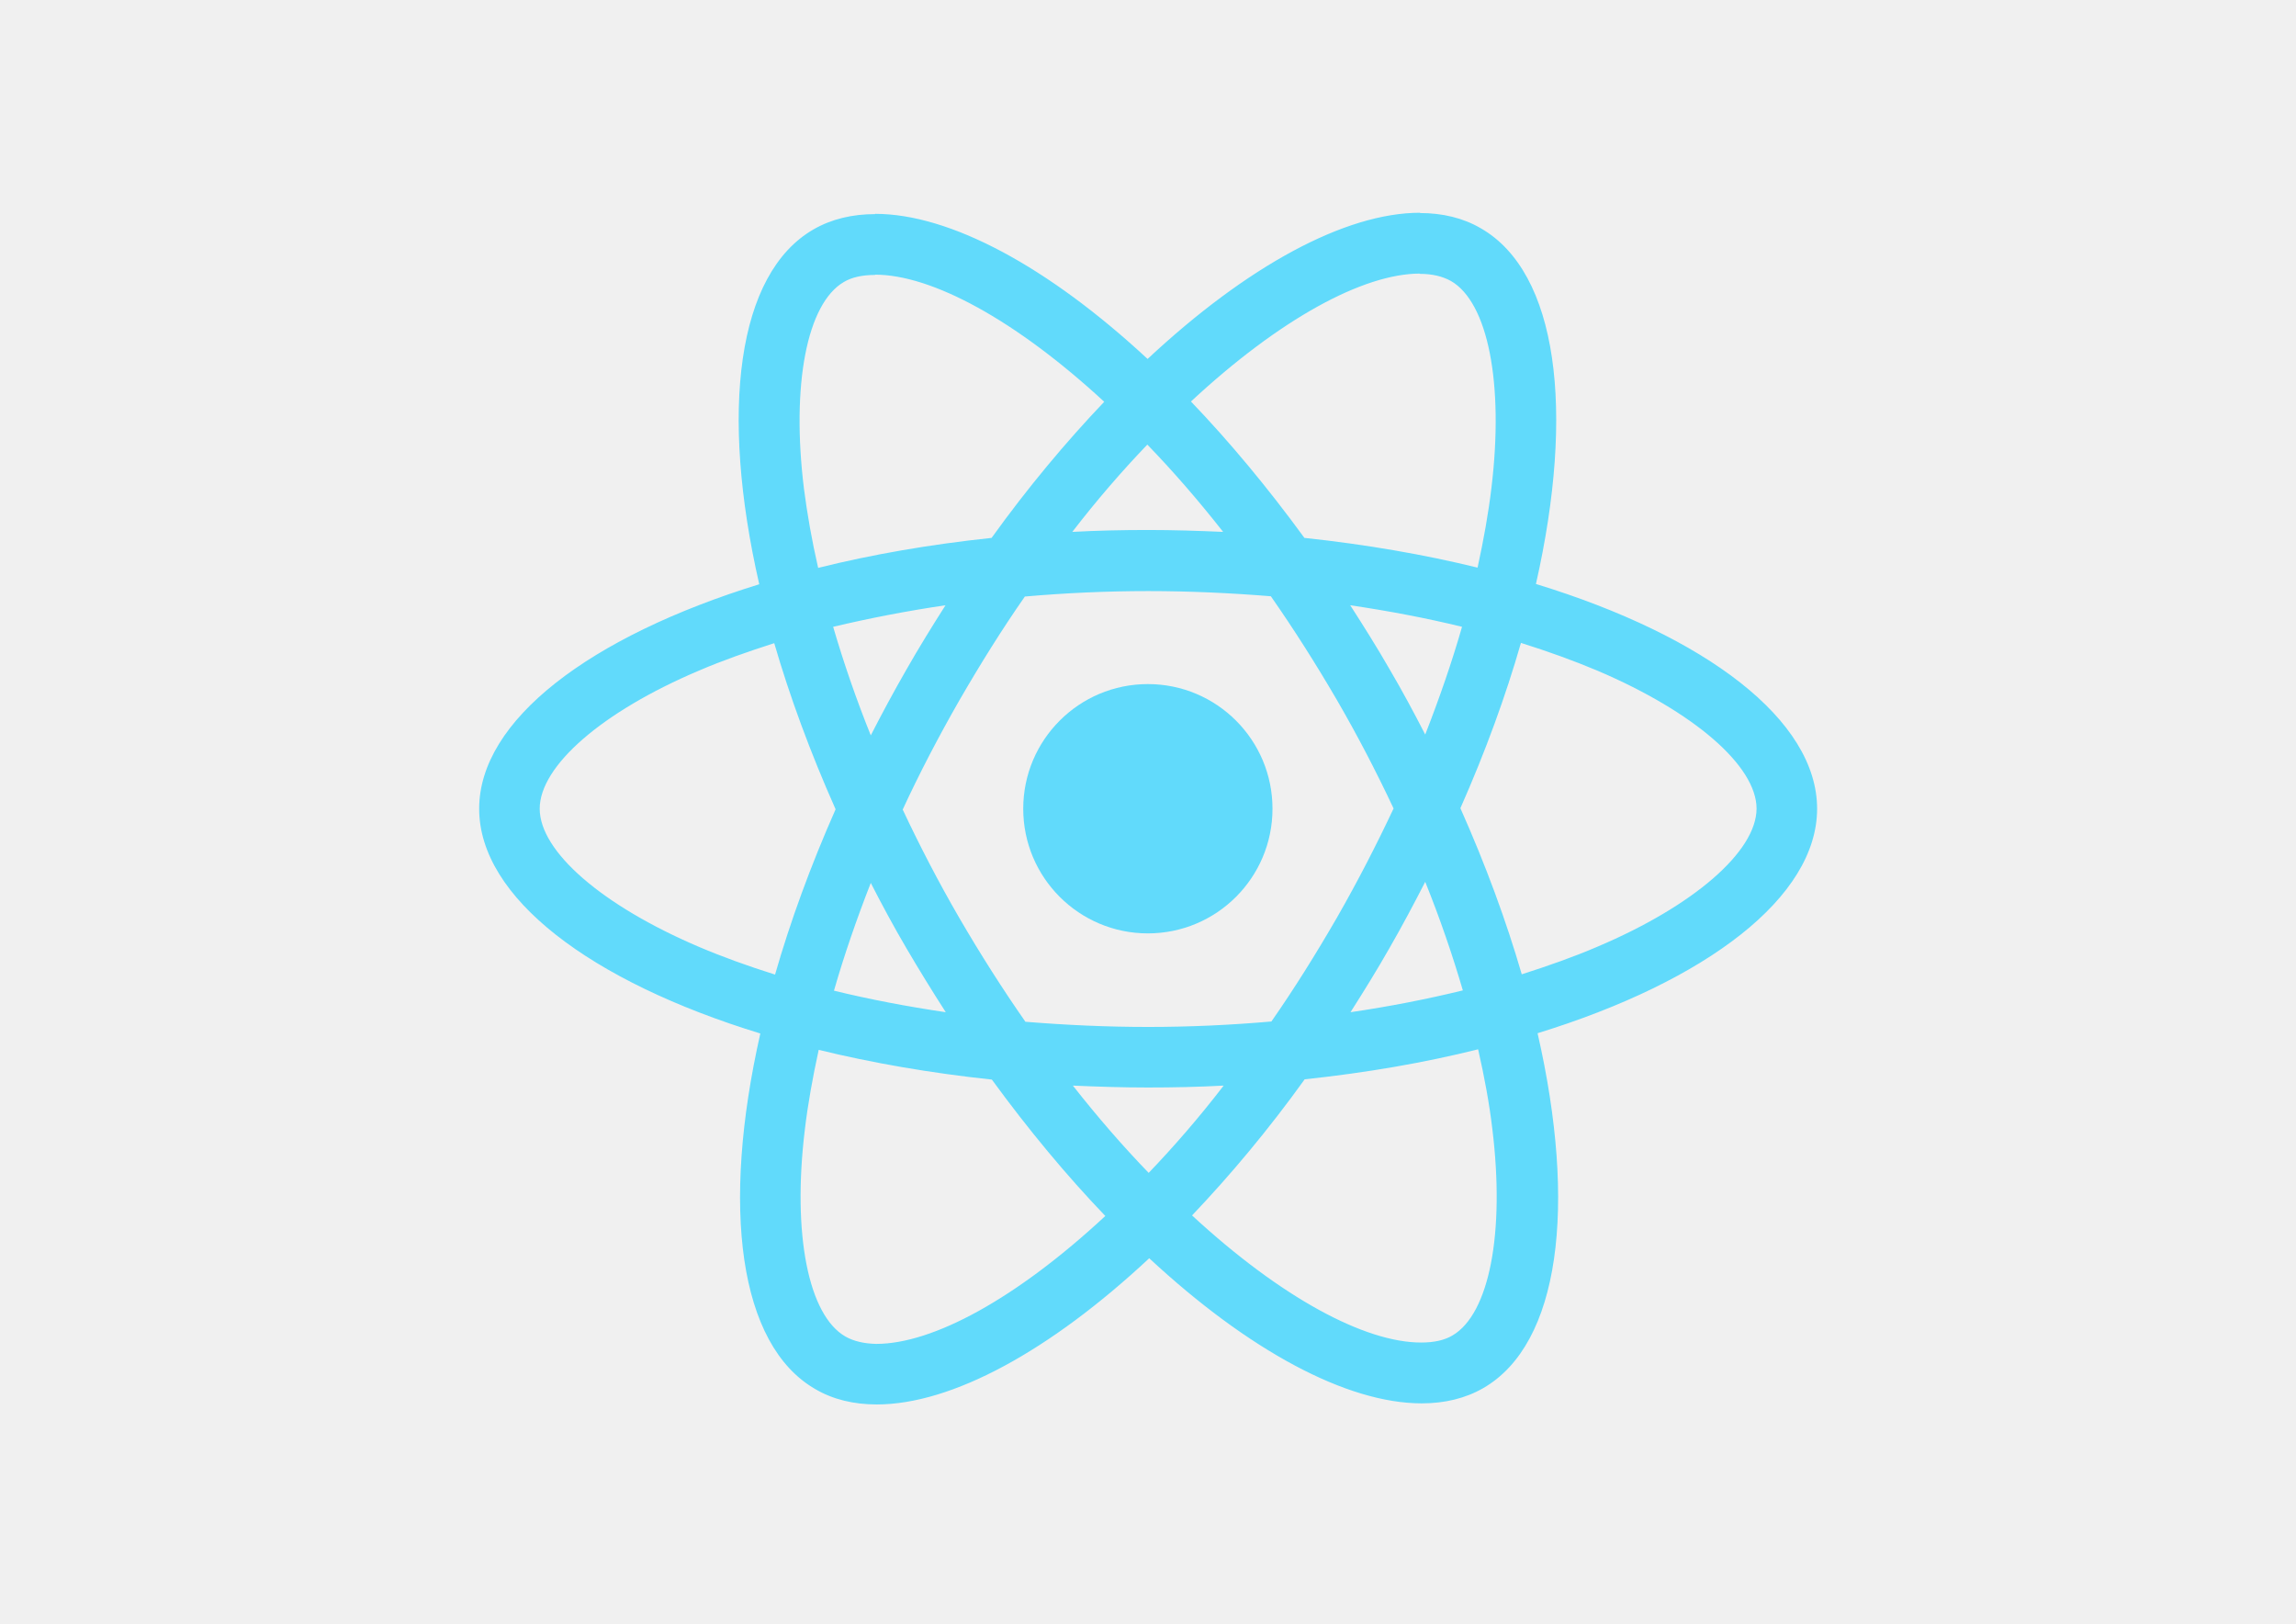
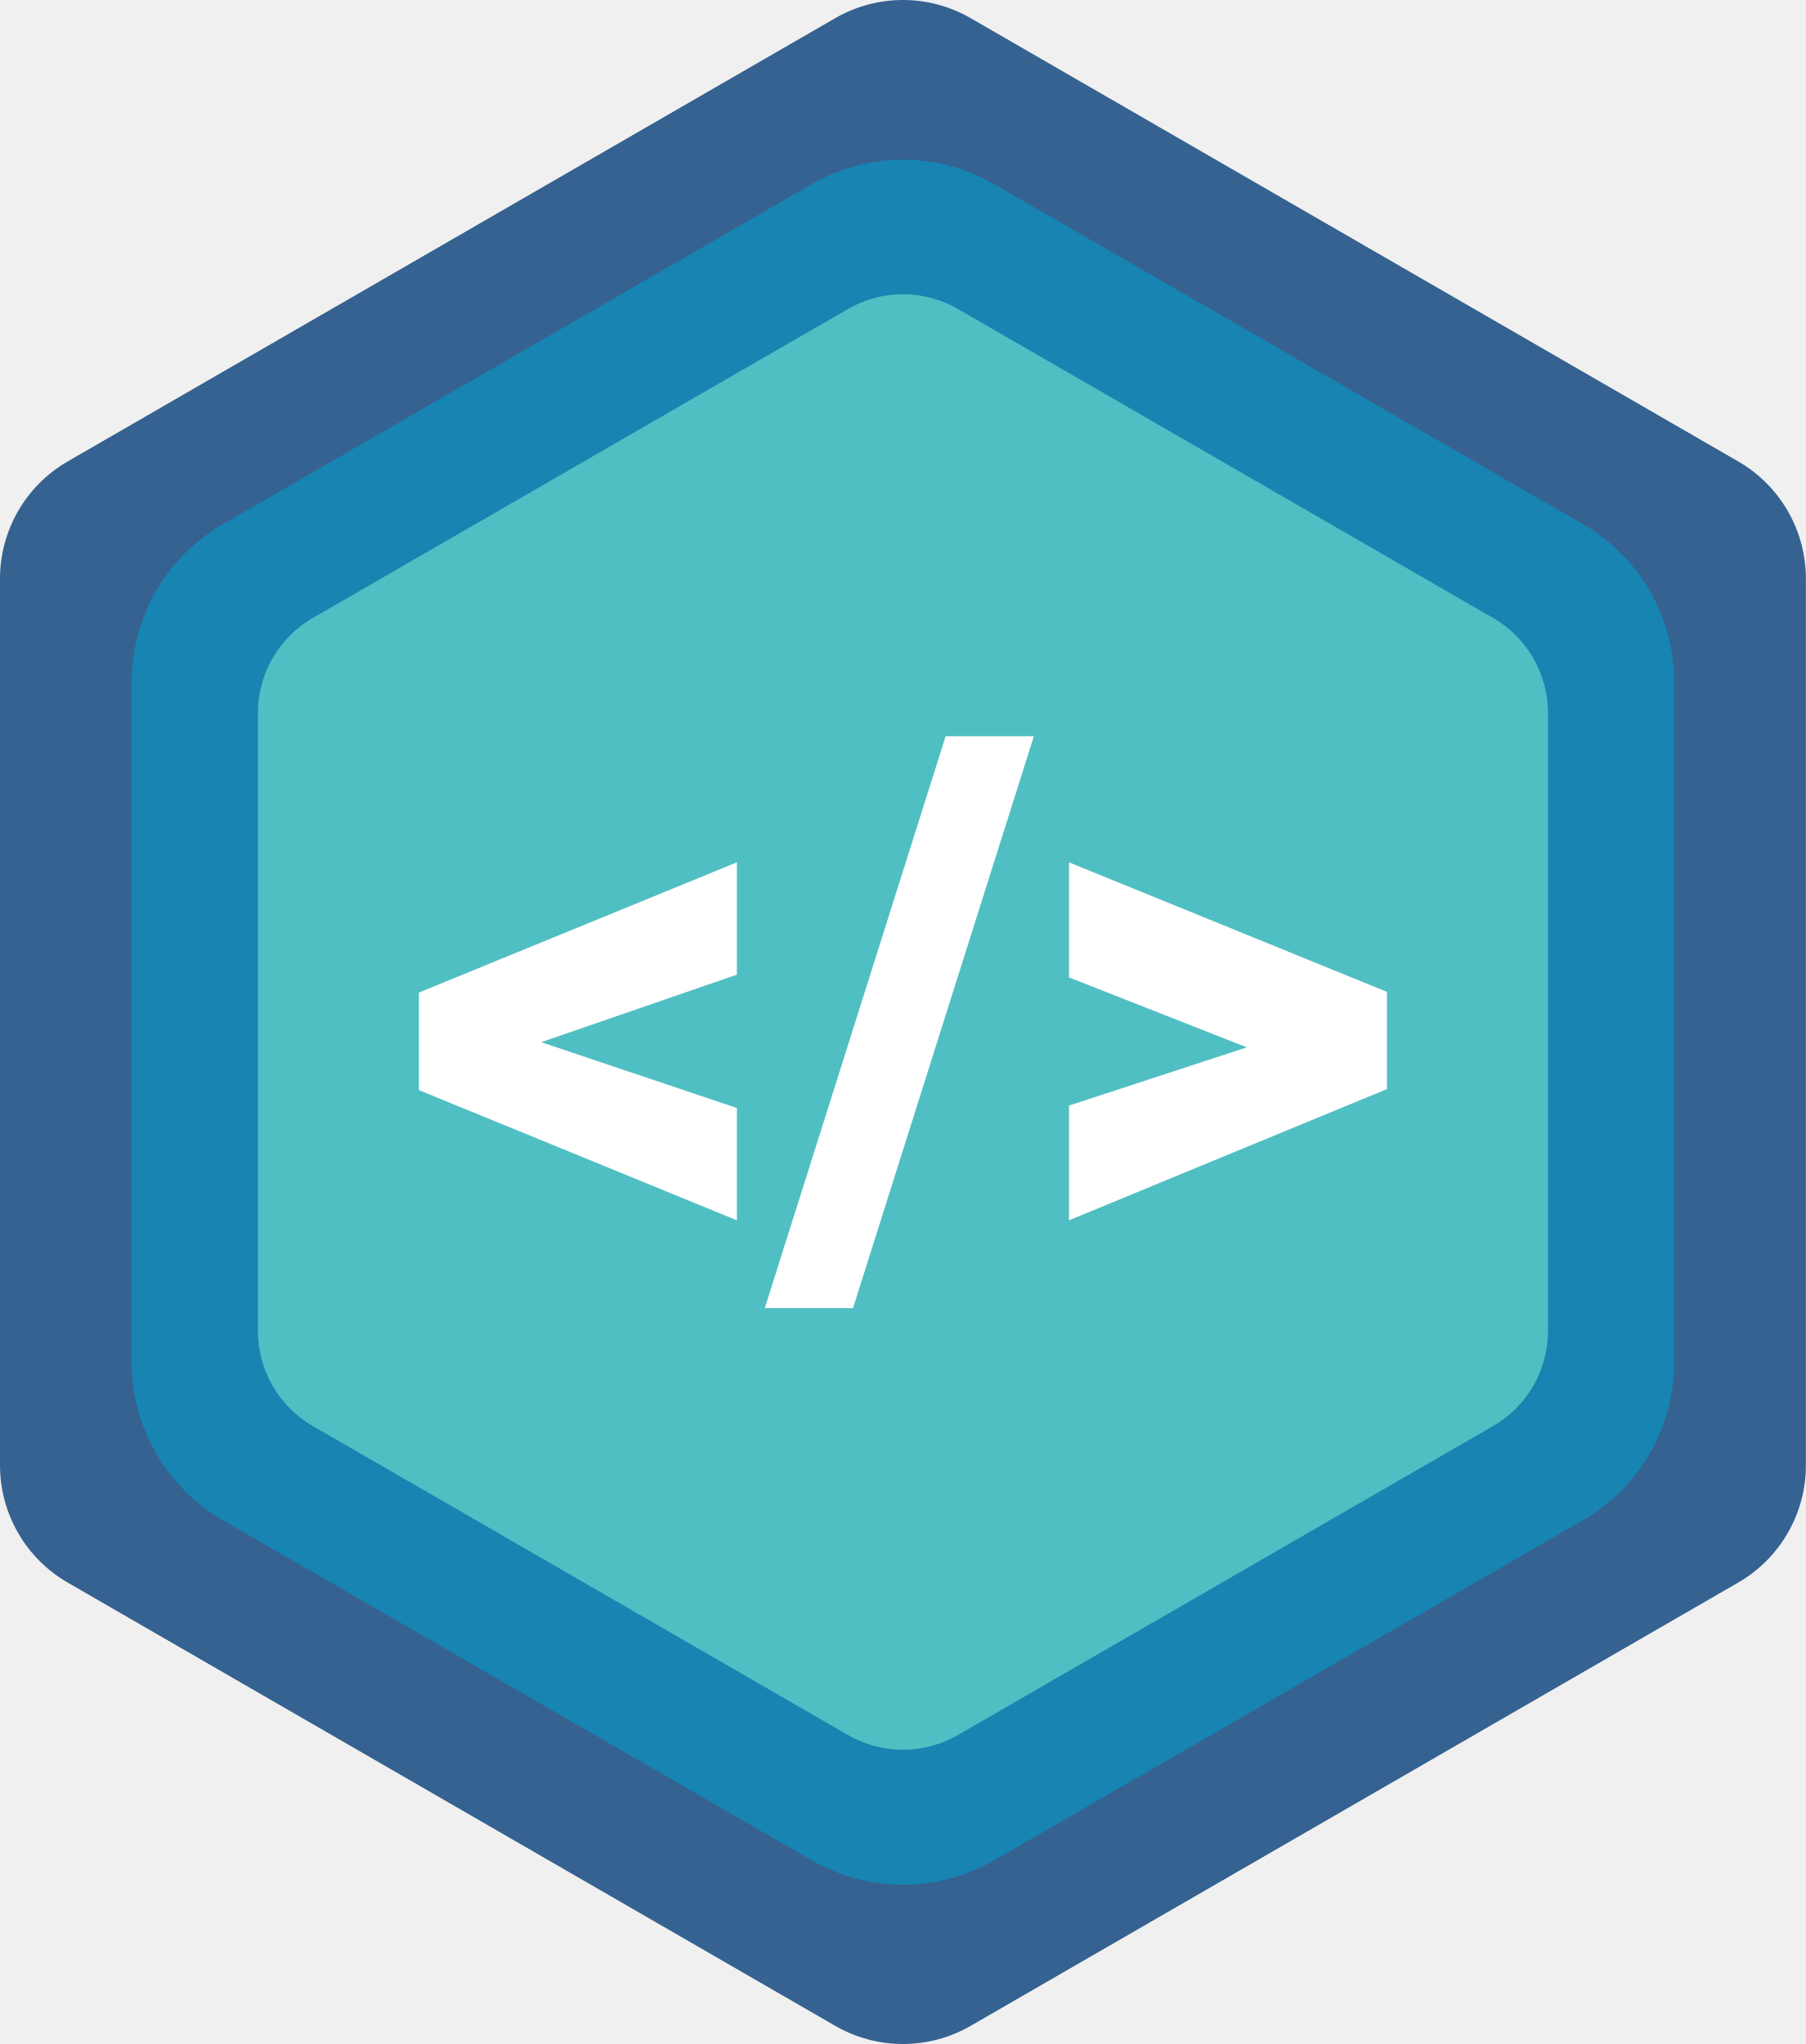
- <svg xmlns="http://www.w3.org/2000/svg" viewBox="0 0 841.9 595.3">
-   <g fill="#61DAFB">
-     <path d="M666.3 296.5c0-32.5-40.7-63.3-103.1-82.4 14.4-63.6 8-114.2-20.2-130.4-6.5-3.8-14.1-5.6-22.4-5.6v22.3c4.6 0 8.3.9 11.4 2.6 13.6 7.8 19.5 37.5 14.9 75.7-1.1 9.4-2.9 19.3-5.1 29.4-19.6-4.8-41-8.5-63.5-10.9-13.5-18.5-27.5-35.3-41.6-50 32.6-30.3 63.2-46.9 84-46.9V78c-27.5 0-63.5 19.6-99.9 53.6-36.4-33.8-72.4-53.2-99.9-53.2v22.3c20.7 0 51.4 16.5 84 46.6-14 14.7-28 31.4-41.3 49.9-22.6 2.4-44 6.1-63.6 11-2.3-10-4-19.7-5.2-29-4.7-38.2 1.1-67.9 14.6-75.8 3-1.8 6.9-2.6 11.5-2.6V78.5c-8.4 0-16 1.8-22.6 5.6-28.1 16.2-34.4 66.7-19.9 130.1-62.2 19.2-102.7 49.9-102.7 82.3 0 32.5 40.7 63.3 103.1 82.4-14.4 63.6-8 114.2 20.2 130.4 6.5 3.8 14.1 5.6 22.5 5.6 27.5 0 63.5-19.6 99.9-53.6 36.4 33.8 72.4 53.2 99.9 53.2 8.4 0 16-1.8 22.6-5.6 28.1-16.2 34.4-66.7 19.9-130.1 62-19.1 102.5-49.9 102.5-82.3zm-130.2-66.7c-3.7 12.9-8.3 26.2-13.5 39.5-4.1-8-8.4-16-13.1-24-4.6-8-9.5-15.8-14.4-23.4 14.2 2.1 27.9 4.7 41 7.9zm-45.8 106.5c-7.8 13.5-15.8 26.3-24.1 38.2-14.9 1.3-30 2-45.2 2-15.1 0-30.2-.7-45-1.9-8.3-11.9-16.4-24.6-24.2-38-7.6-13.1-14.5-26.4-20.8-39.8 6.2-13.4 13.2-26.8 20.7-39.9 7.8-13.5 15.8-26.3 24.1-38.2 14.9-1.3 30-2 45.2-2 15.1 0 30.2.7 45 1.9 8.3 11.9 16.4 24.6 24.2 38 7.6 13.1 14.5 26.4 20.8 39.8-6.3 13.4-13.2 26.8-20.7 39.9zm32.3-13c5.4 13.4 10 26.8 13.8 39.8-13.1 3.2-26.9 5.9-41.2 8 4.9-7.7 9.8-15.6 14.4-23.7 4.6-8 8.9-16.1 13-24.1zM421.2 430c-9.3-9.6-18.6-20.3-27.8-32 9 .4 18.2.7 27.5.7 9.4 0 18.7-.2 27.8-.7-9 11.7-18.3 22.4-27.5 32zm-74.4-58.9c-14.2-2.1-27.9-4.7-41-7.9 3.7-12.9 8.3-26.2 13.5-39.5 4.1 8 8.4 16 13.1 24 4.7 8 9.5 15.8 14.4 23.4zM420.7 163c9.3 9.6 18.6 20.3 27.8 32-9-.4-18.2-.7-27.5-.7-9.4 0-18.7.2-27.8.7 9-11.7 18.3-22.4 27.5-32zm-74 58.9c-4.9 7.7-9.8 15.6-14.4 23.7-4.6 8-8.9 16-13 24-5.4-13.4-10-26.8-13.8-39.8 13.1-3.1 26.9-5.8 41.2-7.9zm-90.5 125.2c-35.4-15.1-58.3-34.9-58.3-50.6 0-15.7 22.9-35.6 58.3-50.6 8.6-3.7 18-7 27.7-10.1 5.7 19.6 13.2 40 22.5 60.9-9.2 20.8-16.6 41.1-22.2 60.6-9.9-3.1-19.3-6.5-28-10.2zM310 490c-13.6-7.8-19.5-37.5-14.9-75.7 1.1-9.4 2.9-19.3 5.1-29.4 19.6 4.8 41 8.5 63.5 10.9 13.5 18.5 27.5 35.3 41.6 50-32.6 30.3-63.2 46.9-84 46.9-4.5-.1-8.3-1-11.3-2.7zm237.2-76.2c4.7 38.2-1.1 67.9-14.6 75.8-3 1.8-6.9 2.6-11.5 2.6-20.7 0-51.4-16.5-84-46.6 14-14.7 28-31.4 41.3-49.9 22.6-2.4 44-6.1 63.6-11 2.3 10.1 4.1 19.8 5.2 29.1zm38.5-66.7c-8.6 3.7-18 7-27.7 10.1-5.7-19.6-13.2-40-22.5-60.9 9.2-20.8 16.6-41.1 22.2-60.6 9.9 3.1 19.3 6.5 28.1 10.2 35.4 15.1 58.3 34.9 58.3 50.6-.1 15.7-23 35.6-58.4 50.6zM320.8 78.4z" />
-     <circle cx="420.9" cy="296.5" r="45.7" />
-     <path d="M520.5 78.1z" />
+ <svg xmlns="http://www.w3.org/2000/svg" width="602.339" height="681.729" viewBox="0 0 602.339 681.729">
+   <g id="Group_403" data-name="Group 403" transform="translate(14575 1918.542)">
+     <path id="Path_1" data-name="Path 1" d="M488.722,0A45.161,45.161,0,0,1,527.83,22.576L675.676,278.584a45.162,45.162,0,0,1,0,45.171L527.83,579.763a45.162,45.162,0,0,1-39.108,22.576H193.008A45.162,45.162,0,0,1,153.9,579.763L6.053,323.755a45.162,45.162,0,0,1,0-45.171L153.9,22.576A45.162,45.162,0,0,1,193.008,0Z" transform="translate(-13972.661 -1918.542) rotate(90)" fill="#356290" />
+     <path id="Path_252" data-name="Path 252" d="M401.1,0A60.816,60.816,0,0,1,453.77,30.405L567.2,226.844a60.816,60.816,0,0,1,0,60.82L453.77,484.1A60.816,60.816,0,0,1,401.1,514.509H174.241A60.816,60.816,0,0,1,121.575,484.1L8.149,287.665a60.816,60.816,0,0,1,0-60.82L121.575,30.405A60.816,60.816,0,0,1,174.241,0Z" transform="translate(-14016.576 -1865.281) rotate(90)" fill="#1784b2" />
+     <path id="Path_251" data-name="Path 251" d="M345.81,0a36.573,36.573,0,0,1,31.674,18.288L480.566,196.856a36.573,36.573,0,0,1,0,36.569L377.484,411.993a36.573,36.573,0,0,1-31.674,18.288H139.655a36.572,36.572,0,0,1-31.674-18.288L4.9,233.425a36.573,36.573,0,0,1,0-36.569L107.981,18.288A36.573,36.573,0,0,1,139.655,0Z" transform="translate(-14058.69 -1820.41) rotate(90)" fill="#50bfc3" />
+     <path id="_x3C__x2F__x3E_" d="M187.066,335.455V297.993l-65.272-21.949,65.272-22.523V216.059L81,259.5v32.521Zm38.726,29.3L286.123,174H256.7l-60.33,190.759Zm72.052-29.3,106.066-43.783V259.267L297.844,216.059V254.44l59.3,23.328-59.3,19.421Z" transform="translate(-14516.286 -1846.988)" fill="#fff" />
  </g>
</svg>
